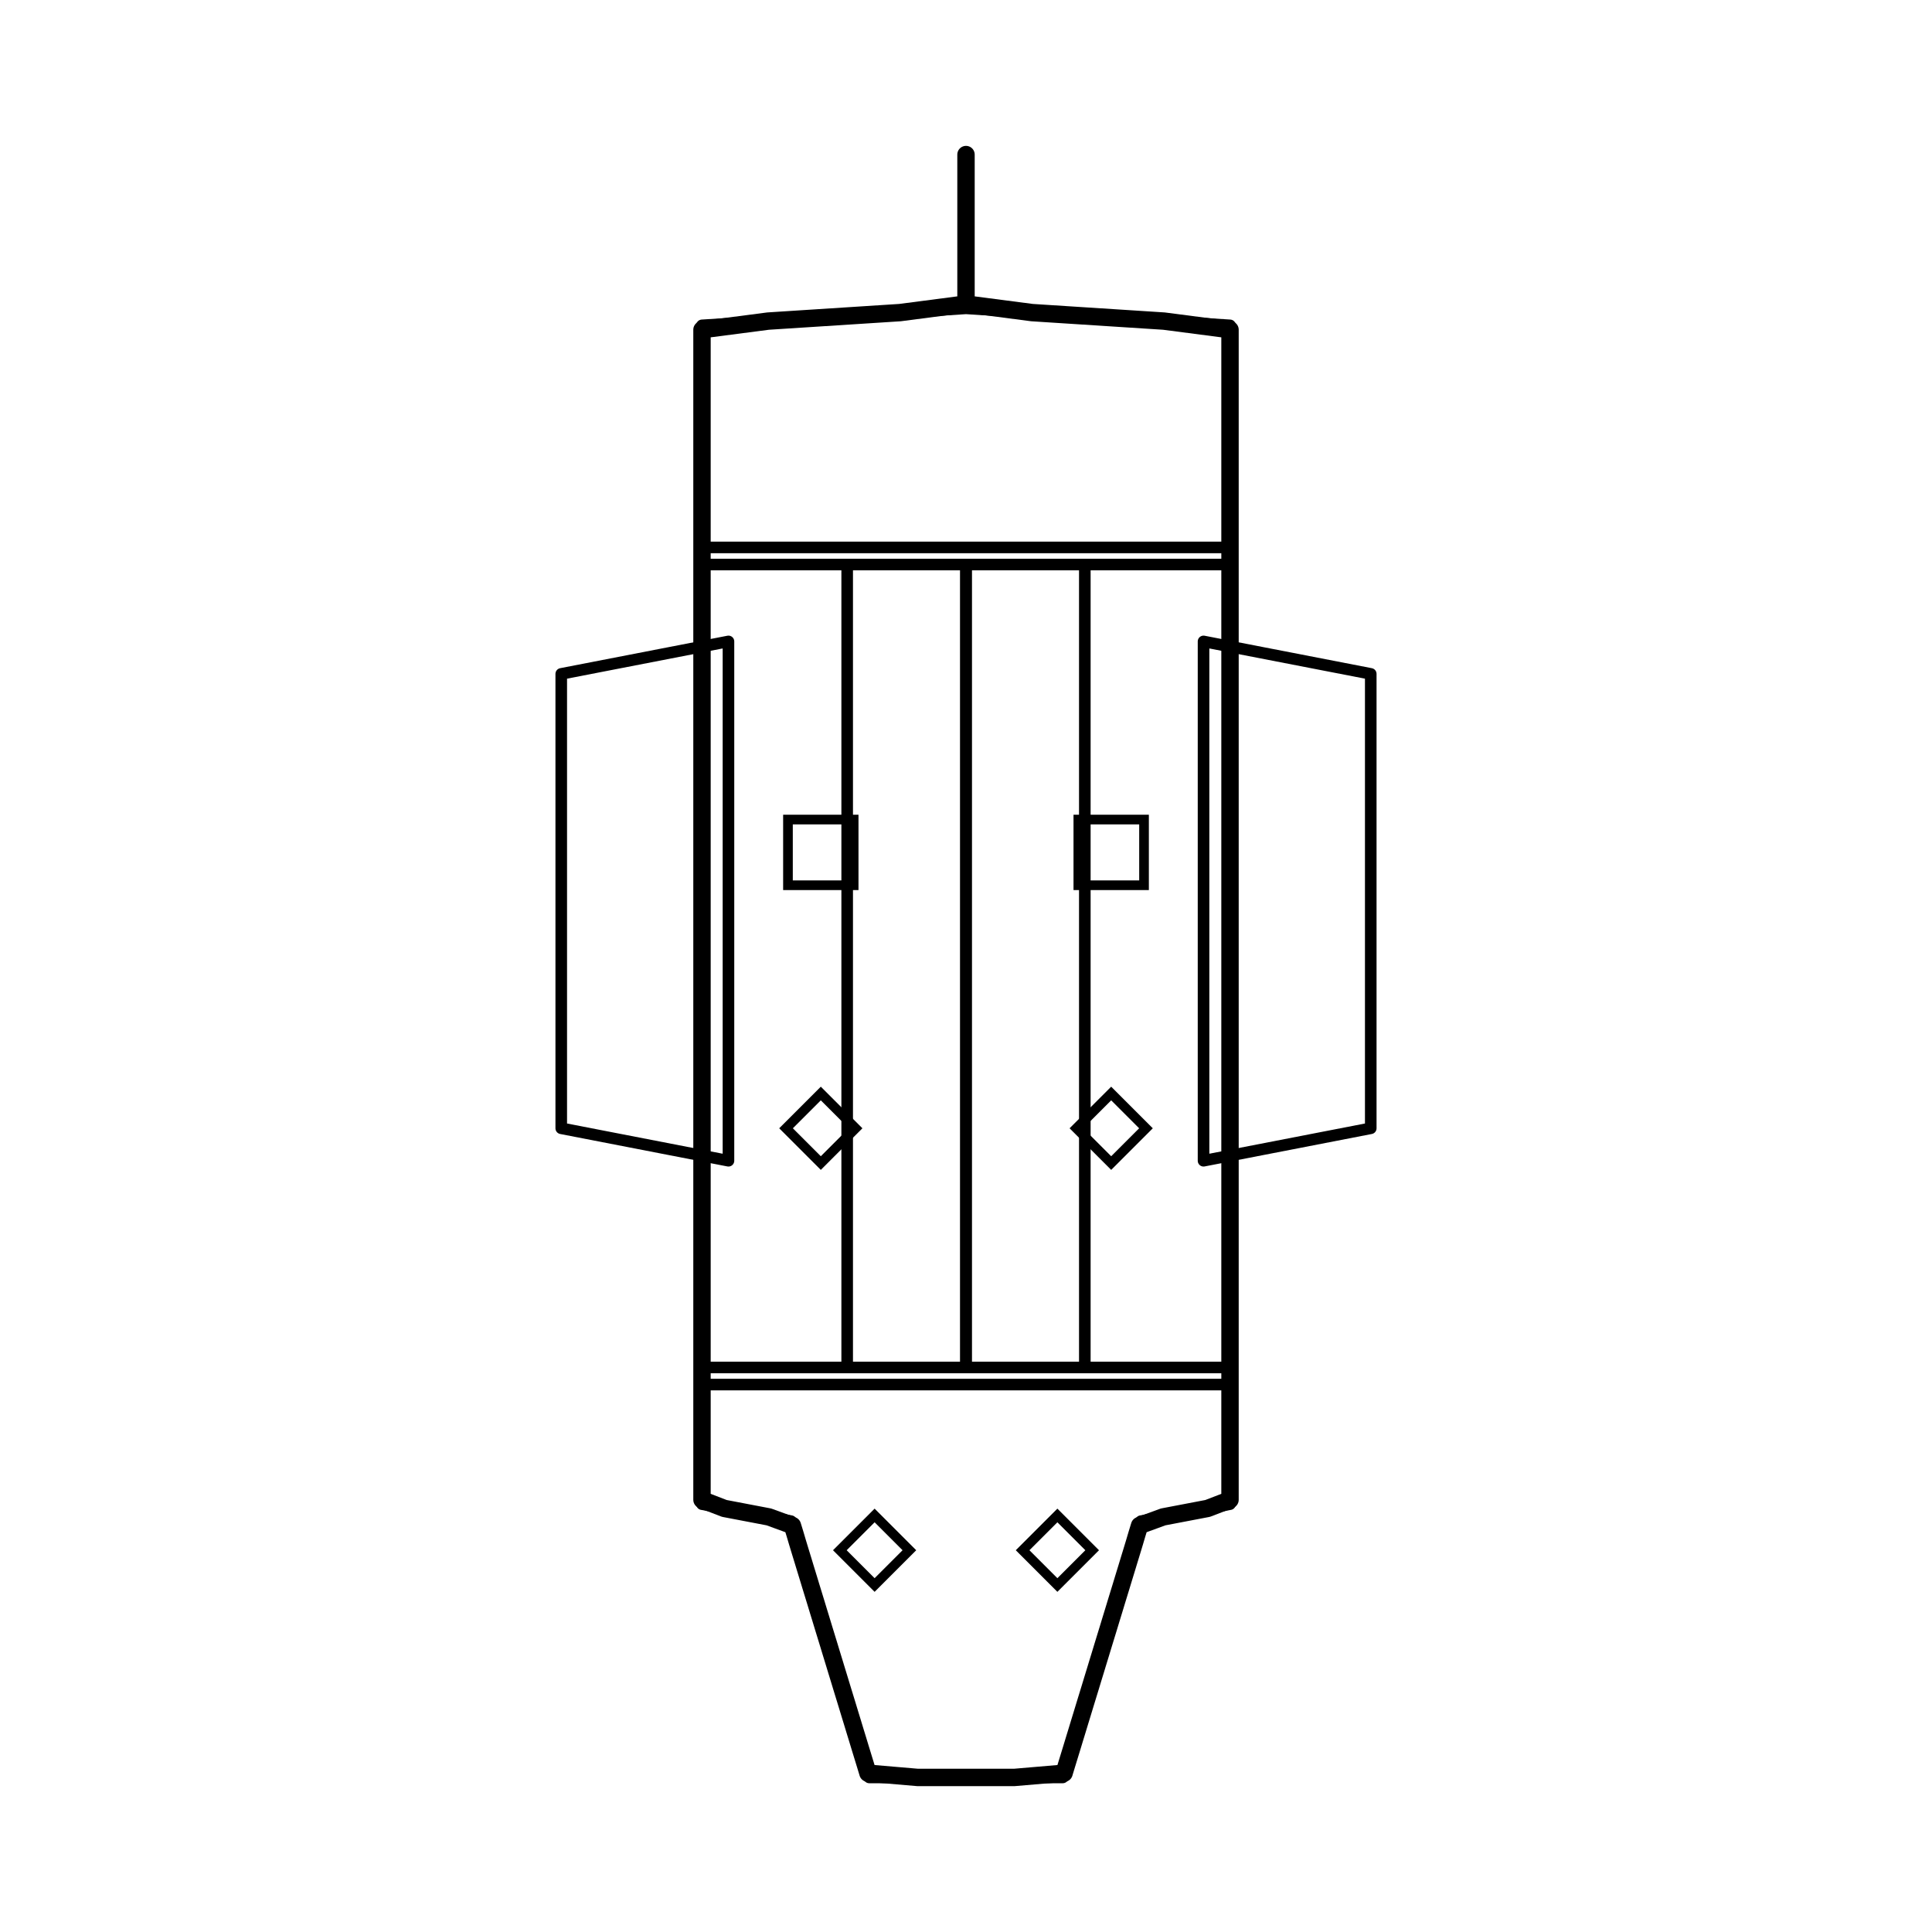
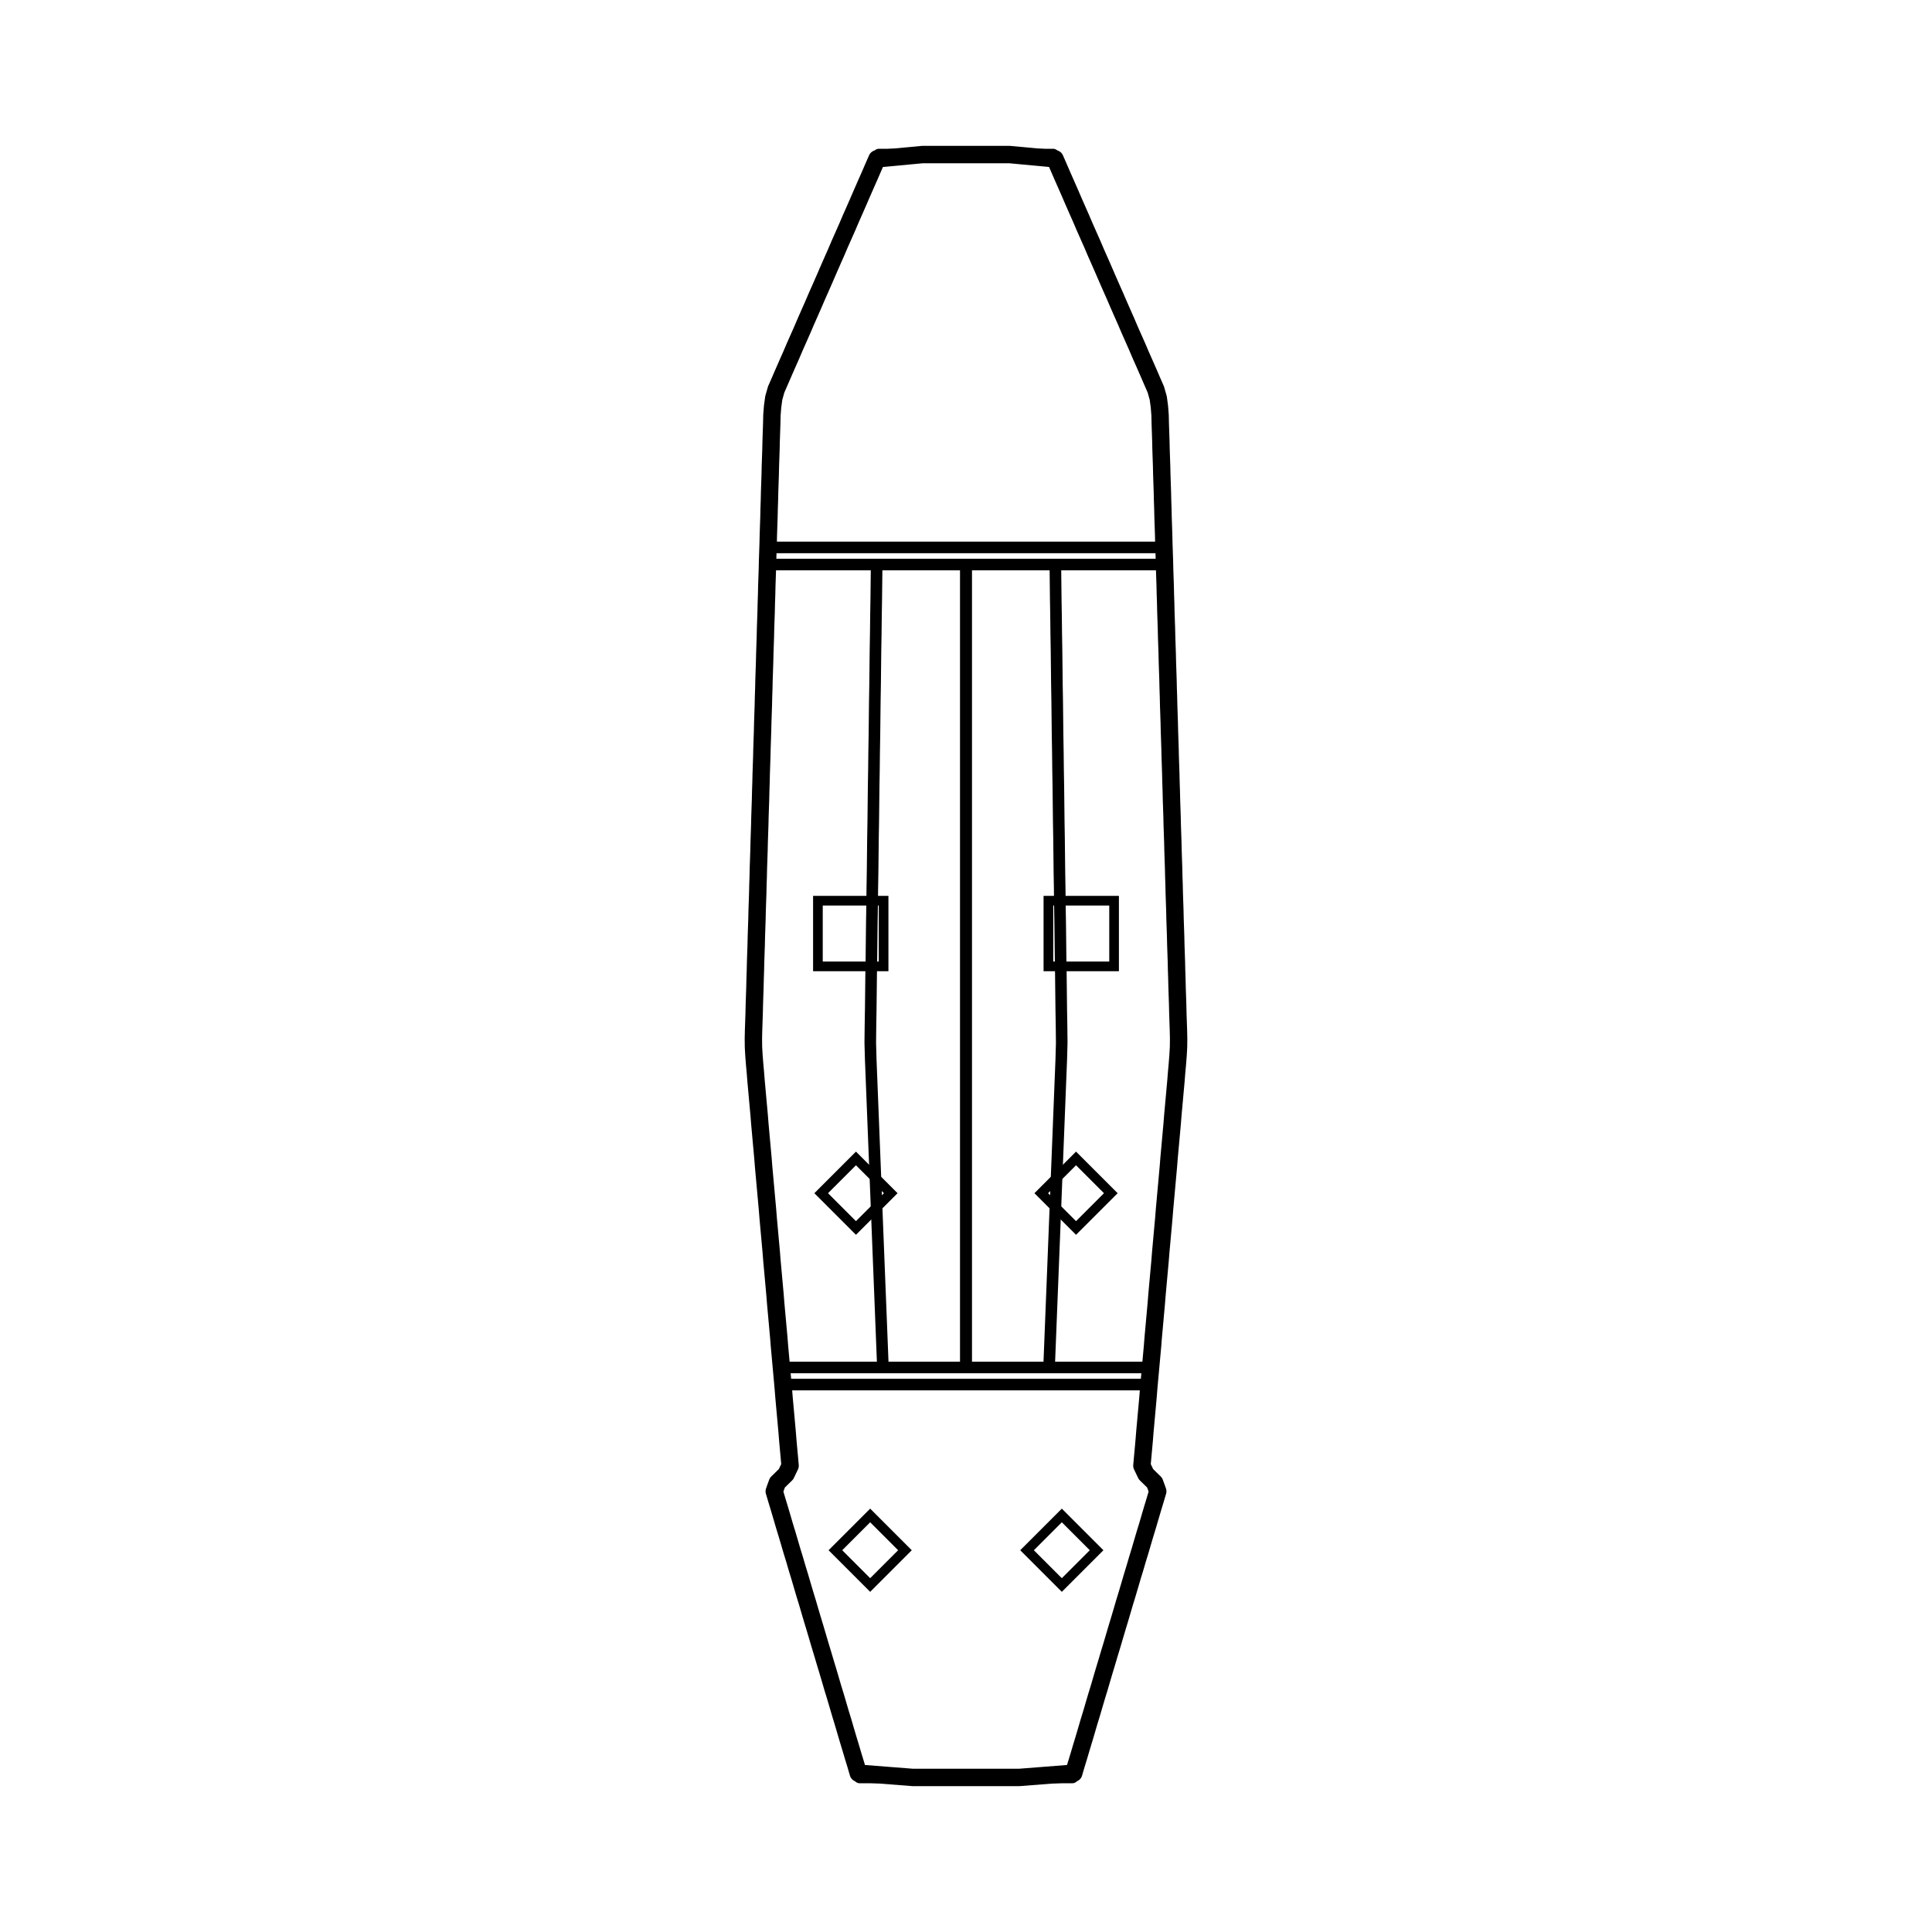
<svg xmlns="http://www.w3.org/2000/svg" class="ship-glyph" viewBox="0 0 200 200" role="img">
  <g id="hull" fill="none" stroke="currentColor" stroke-width="1.2" stroke-linejoin="round">
-     <path id="region-bow" class="glyph-region" d="M100.00 16.00 L100.00 17.77 L100.00 19.54 L100.00 21.31 L100.00 23.07 L100.00 24.84 L100.00 26.61 L100.00 28.38 L100.00 30.15 L100.00 31.92 L127.33 33.68 L127.33 35.45 L127.33 37.22 L127.33 38.99 L127.33 40.76 L127.33 42.53 L127.33 44.29 L127.33 46.06 L127.33 47.83 L127.33 49.60 L127.33 51.37 L127.33 53.14 L127.33 54.91 L127.33 56.67 L72.67 56.67 L72.67 54.91 L72.67 53.14 L72.67 51.37 L72.67 49.60 L72.67 47.83 L72.67 46.06 L72.67 44.29 L72.67 42.53 L72.67 40.76 L72.67 38.99 L72.67 37.22 L72.67 35.45 L72.67 33.68 L100.00 31.92 L100.00 30.15 L100.00 28.38 L100.00 26.61 L100.00 24.84 L100.00 23.07 L100.00 21.31 L100.00 19.54 L100.00 17.77 L100.00 16.00Z" />
-     <path id="region-port" class="glyph-region" d="M72.67 58.44 L72.67 60.21 L72.67 61.98 L72.67 63.75 L72.67 65.52 L72.67 67.28 L72.67 69.05 L72.67 70.82 L72.67 72.59 L72.67 74.36 L72.67 76.13 L72.67 77.89 L72.67 79.66 L72.67 81.43 L72.67 83.20 L72.67 84.97 L72.67 86.74 L72.67 88.51 L72.67 90.27 L72.67 92.04 L72.67 93.81 L72.67 95.58 L72.67 97.35 L72.67 99.12 L72.67 100.88 L72.67 102.65 L72.67 104.42 L72.67 106.19 L72.67 107.96 L72.67 109.73 L72.67 111.49 L72.67 113.26 L72.67 115.03 L72.67 116.80 L72.67 118.57 L72.67 120.34 L72.67 122.11 L72.67 123.87 L72.67 125.64 L72.67 127.41 L72.67 129.18 L72.67 130.95 L72.67 132.72 L72.67 134.48 L72.67 136.25 L72.67 138.02 L72.67 139.79 L72.67 141.56 L100.00 141.56 L100.00 58.44Z" />
-     <path id="region-star" class="glyph-region" d="M127.33 58.44 L127.33 60.21 L127.33 61.98 L127.33 63.75 L127.33 65.52 L127.33 67.28 L127.33 69.05 L127.33 70.82 L127.33 72.59 L127.33 74.36 L127.33 76.13 L127.33 77.89 L127.33 79.66 L127.33 81.43 L127.33 83.20 L127.33 84.97 L127.33 86.74 L127.33 88.51 L127.33 90.27 L127.33 92.04 L127.33 93.81 L127.33 95.58 L127.33 97.35 L127.33 99.12 L127.33 100.88 L127.33 102.65 L127.33 104.42 L127.33 106.19 L127.33 107.96 L127.33 109.73 L127.33 111.49 L127.33 113.26 L127.33 115.03 L127.33 116.80 L127.33 118.57 L127.33 120.34 L127.33 122.11 L127.33 123.87 L127.33 125.64 L127.33 127.41 L127.33 129.18 L127.33 130.95 L127.33 132.72 L127.33 134.48 L127.33 136.25 L127.33 138.02 L127.33 139.79 L127.33 141.56 L100.00 141.56 L100.00 58.44Z" />
-     <path id="region-stern" class="glyph-region" d="M127.33 143.33 L127.33 145.09 L127.33 146.86 L127.33 148.63 L127.33 150.40 L127.33 152.17 L127.33 153.94 L127.33 155.71 L118.11 157.47 L117.57 159.24 L117.03 161.01 L116.49 162.78 L115.95 164.55 L115.41 166.32 L114.87 168.08 L114.33 169.85 L113.79 171.62 L113.26 173.39 L112.72 175.16 L112.18 176.93 L111.64 178.69 L111.10 180.46 L110.56 182.23 L110.02 184.00 L89.98 184.00 L89.44 182.23 L88.90 180.46 L88.36 178.69 L87.82 176.93 L87.28 175.16 L86.74 173.39 L86.21 171.62 L85.67 169.85 L85.13 168.08 L84.59 166.32 L84.05 164.55 L83.51 162.78 L82.97 161.01 L82.43 159.24 L81.89 157.47 L72.67 155.71 L72.67 153.94 L72.67 152.17 L72.67 150.40 L72.67 148.63 L72.67 146.86 L72.67 145.09 L72.67 143.33Z" />
-     <path id="region-core" class="glyph-region" d="M112.30 58.44 L112.30 60.21 L112.30 61.98 L112.30 63.75 L112.30 65.52 L112.30 67.28 L112.30 69.05 L112.30 70.82 L112.30 72.59 L112.30 74.36 L112.30 76.13 L112.30 77.89 L112.30 79.66 L112.30 81.43 L112.30 83.20 L112.30 84.97 L112.30 86.74 L112.30 88.51 L112.30 90.27 L112.30 92.04 L112.30 93.81 L112.30 95.58 L112.30 97.35 L112.30 99.12 L112.30 100.88 L112.30 102.65 L112.30 104.42 L112.30 106.19 L112.30 107.96 L112.30 109.73 L112.30 111.49 L112.30 113.26 L112.30 115.03 L112.30 116.80 L112.30 118.57 L112.30 120.34 L112.30 122.11 L112.30 123.87 L112.30 125.64 L112.30 127.41 L112.30 129.18 L112.30 130.95 L112.30 132.72 L112.30 134.48 L112.30 136.25 L112.30 138.02 L112.30 139.79 L112.30 141.56 L87.70 141.56 L87.70 139.79 L87.70 138.02 L87.70 136.25 L87.70 134.48 L87.70 132.72 L87.70 130.95 L87.70 129.18 L87.70 127.41 L87.70 125.64 L87.70 123.87 L87.70 122.11 L87.70 120.34 L87.70 118.57 L87.70 116.80 L87.70 115.03 L87.70 113.26 L87.70 111.49 L87.70 109.73 L87.70 107.96 L87.70 106.19 L87.70 104.42 L87.70 102.65 L87.70 100.88 L87.70 99.12 L87.70 97.35 L87.70 95.58 L87.70 93.81 L87.70 92.04 L87.70 90.27 L87.70 88.51 L87.70 86.74 L87.70 84.97 L87.70 83.20 L87.70 81.43 L87.70 79.66 L87.70 77.89 L87.70 76.13 L87.70 74.36 L87.70 72.59 L87.70 70.82 L87.70 69.05 L87.70 67.28 L87.70 65.52 L87.70 63.75 L87.70 61.98 L87.70 60.21 L87.70 58.44Z" />
-     <path id="region-outline" class="glyph-outline" stroke-width="1.8" d="M100.00 16.44 L100.00 17.33 L100.00 18.21 L100.00 19.09 L100.00 19.98 L100.00 20.86 L100.00 21.75 L100.00 22.63 L100.00 23.52 L100.00 24.40 L100.00 25.28 L100.00 26.17 L100.00 27.05 L100.00 27.94 L100.00 28.82 L100.00 29.71 L100.00 30.59 L100.00 31.47 L106.83 32.36 L120.49 33.24 L127.33 34.13 L127.33 35.01 L127.33 35.89 L127.33 36.78 L127.33 37.66 L127.33 38.55 L127.33 39.43 L127.33 40.32 L127.33 41.20 L127.33 42.08 L127.33 42.97 L127.33 43.85 L127.33 44.74 L127.33 45.62 L127.33 46.51 L127.33 47.39 L127.33 48.27 L127.33 49.16 L127.33 50.04 L127.33 50.93 L127.33 51.81 L127.33 52.69 L127.33 53.58 L127.33 54.46 L127.33 55.35 L127.33 56.23 L127.33 57.12 L127.33 58.00 L127.33 58.88 L127.33 59.77 L127.33 60.65 L127.33 61.54 L127.33 62.42 L127.33 63.31 L127.33 64.19 L127.33 65.07 L127.33 65.96 L127.33 66.84 L127.33 67.73 L127.33 68.61 L127.33 69.49 L127.33 70.38 L127.33 71.26 L127.33 72.15 L127.33 73.03 L127.33 73.92 L127.33 74.80 L127.33 75.68 L127.33 76.57 L127.33 77.45 L127.33 78.34 L127.33 79.22 L127.33 80.11 L127.33 80.99 L127.33 81.87 L127.33 82.76 L127.33 83.64 L127.33 84.53 L127.33 85.41 L127.33 86.29 L127.33 87.18 L127.33 88.06 L127.33 88.95 L127.33 89.83 L127.33 90.72 L127.33 91.60 L127.33 92.48 L127.33 93.37 L127.33 94.25 L127.33 95.14 L127.33 96.02 L127.33 96.91 L127.33 97.79 L127.33 98.67 L127.33 99.56 L127.33 100.44 L127.33 101.33 L127.33 102.21 L127.33 103.09 L127.33 103.98 L127.33 104.86 L127.33 105.75 L127.33 106.63 L127.33 107.52 L127.33 108.40 L127.33 109.28 L127.33 110.17 L127.33 111.05 L127.33 111.94 L127.33 112.82 L127.33 113.71 L127.33 114.59 L127.33 115.47 L127.33 116.36 L127.33 117.24 L127.33 118.13 L127.33 119.01 L127.33 119.89 L127.33 120.78 L127.33 121.66 L127.33 122.55 L127.33 123.43 L127.33 124.32 L127.33 125.20 L127.33 126.08 L127.33 126.97 L127.33 127.85 L127.33 128.74 L127.33 129.62 L127.33 130.51 L127.33 131.39 L127.33 132.27 L127.33 133.16 L127.33 134.04 L127.33 134.93 L127.33 135.81 L127.33 136.69 L127.33 137.58 L127.33 138.46 L127.33 139.35 L127.33 140.23 L127.33 141.12 L127.33 142.00 L127.33 142.88 L127.33 143.77 L127.33 144.65 L127.33 145.54 L127.33 146.42 L127.33 147.31 L127.33 148.19 L127.33 149.07 L127.33 149.96 L127.33 150.84 L127.33 151.73 L127.33 152.61 L127.33 153.49 L127.33 154.38 L127.33 155.26 L125.02 156.15 L120.41 157.03 L117.97 157.92 L117.70 158.80 L117.44 159.68 L117.17 160.57 L116.90 161.45 L116.63 162.34 L116.36 163.22 L116.09 164.11 L115.82 164.99 L115.55 165.87 L115.28 166.76 L115.01 167.64 L114.74 168.53 L114.47 169.41 L114.20 170.29 L113.93 171.18 L113.66 172.06 L113.39 172.95 L113.12 173.83 L112.85 174.72 L112.58 175.60 L112.31 176.48 L112.04 177.37 L111.77 178.25 L111.50 179.14 L111.23 180.02 L110.96 180.91 L110.69 181.79 L110.42 182.67 L110.15 183.56 L105.01 184.00 L94.99 184.00 L89.85 183.56 L89.58 182.67 L89.31 181.79 L89.04 180.91 L88.77 180.02 L88.50 179.14 L88.23 178.25 L87.96 177.37 L87.69 176.48 L87.42 175.60 L87.15 174.72 L86.88 173.83 L86.61 172.95 L86.34 172.06 L86.07 171.18 L85.80 170.29 L85.53 169.41 L85.26 168.53 L84.99 167.64 L84.72 166.76 L84.45 165.87 L84.18 164.99 L83.91 164.11 L83.64 163.22 L83.37 162.34 L83.10 161.45 L82.83 160.57 L82.56 159.68 L82.30 158.80 L82.03 157.92 L79.59 157.03 L74.98 156.15 L72.67 155.26 L72.67 154.38 L72.67 153.49 L72.67 152.61 L72.67 151.73 L72.67 150.84 L72.67 149.96 L72.67 149.07 L72.67 148.19 L72.67 147.31 L72.67 146.42 L72.67 145.54 L72.67 144.65 L72.67 143.77 L72.67 142.88 L72.67 142.00 L72.67 141.12 L72.67 140.23 L72.67 139.35 L72.67 138.46 L72.67 137.58 L72.67 136.69 L72.67 135.81 L72.67 134.93 L72.67 134.04 L72.67 133.16 L72.67 132.27 L72.67 131.39 L72.67 130.51 L72.67 129.62 L72.67 128.74 L72.67 127.85 L72.67 126.97 L72.67 126.08 L72.67 125.20 L72.67 124.32 L72.67 123.43 L72.67 122.55 L72.67 121.66 L72.67 120.78 L72.67 119.89 L72.67 119.01 L72.67 118.13 L72.67 117.24 L72.67 116.36 L72.67 115.47 L72.67 114.59 L72.67 113.71 L72.67 112.82 L72.67 111.94 L72.67 111.05 L72.67 110.17 L72.67 109.28 L72.67 108.40 L72.67 107.52 L72.67 106.63 L72.67 105.75 L72.67 104.86 L72.67 103.98 L72.67 103.09 L72.67 102.21 L72.67 101.33 L72.67 100.44 L72.67 99.56 L72.67 98.67 L72.67 97.79 L72.67 96.91 L72.67 96.02 L72.67 95.14 L72.67 94.25 L72.67 93.37 L72.67 92.48 L72.67 91.60 L72.67 90.72 L72.67 89.83 L72.67 88.95 L72.67 88.06 L72.67 87.18 L72.67 86.29 L72.67 85.41 L72.67 84.53 L72.67 83.64 L72.67 82.76 L72.67 81.87 L72.67 80.99 L72.67 80.11 L72.67 79.22 L72.67 78.34 L72.67 77.45 L72.67 76.57 L72.67 75.68 L72.67 74.80 L72.67 73.92 L72.67 73.03 L72.67 72.15 L72.67 71.26 L72.67 70.38 L72.67 69.49 L72.67 68.61 L72.67 67.73 L72.67 66.84 L72.67 65.96 L72.67 65.07 L72.67 64.19 L72.67 63.31 L72.67 62.42 L72.67 61.54 L72.67 60.65 L72.67 59.77 L72.67 58.88 L72.67 58.00 L72.67 57.12 L72.67 56.23 L72.67 55.35 L72.67 54.46 L72.67 53.58 L72.67 52.69 L72.67 51.81 L72.67 50.93 L72.67 50.04 L72.67 49.16 L72.67 48.27 L72.67 47.39 L72.67 46.51 L72.67 45.62 L72.67 44.74 L72.67 43.85 L72.67 42.97 L72.67 42.08 L72.67 41.20 L72.67 40.32 L72.67 39.43 L72.67 38.55 L72.67 37.66 L72.67 36.78 L72.67 35.89 L72.67 35.01 L72.67 34.13 L79.51 33.24 L93.17 32.36 L100.00 31.47 L100.00 30.59 L100.00 29.71 L100.00 28.82 L100.00 27.94 L100.00 27.05 L100.00 26.17 L100.00 25.28 L100.00 24.40 L100.00 23.52 L100.00 22.63 L100.00 21.75 L100.00 20.86 L100.00 19.98 L100.00 19.09 L100.00 18.21 L100.00 17.33 L100.00 16.44 L100.00 16.00 L100.00 16.00Z" />
-   </g>
-   <g id="appendages" fill="none" stroke="currentColor" stroke-width="1.2" stroke-linejoin="round">
-     <path id="ap-drone_rack-1s" class="glyph-appendage glyph-ap-drone_rack" d="M124.59 66.40 L124.59 120.16 L141.90 116.80 L141.90 69.76Z" />
-     <path id="ap-drone_rack-1p" class="glyph-appendage glyph-ap-drone_rack" d="M75.41 66.40 L75.41 120.16 L58.10 116.80 L58.10 69.76Z" />
+     <path id="region-bow" class="glyph-region" d="M109.02 16.00 L109.79 17.77 L110.56 19.54 L111.34 21.31 L112.11 23.07 L112.88 24.84 L113.66 26.61 L114.43 28.38 L115.20 30.15 L115.98 31.92 L116.75 33.68 L117.52 35.45 L118.30 37.22 L119.07 38.99 L119.84 40.76 L120.07 42.53 L120.13 44.29 L120.18 46.06 L120.23 47.83 L120.29 49.60 L120.34 51.37 L120.39 53.14 L120.44 54.91 L120.50 56.67 L79.50 56.67 L79.56 54.91 L79.61 53.14 L79.66 51.37 L79.71 49.60 L79.77 47.83 L79.82 46.06 L79.87 44.29 L79.93 42.53 L80.16 40.76 L80.93 38.99 L81.70 37.22 L82.48 35.45 L83.25 33.68 L84.02 31.92 L84.80 30.15 L85.57 28.38 L86.34 26.61 L87.12 24.84 L87.89 23.07 L88.66 21.31 L89.44 19.54 L90.21 17.77 L90.98 16.00Z" />
+     <path id="region-port" class="glyph-region" d="M79.45 58.44 L79.40 60.21 L79.35 61.98 L79.29 63.75 L79.24 65.52 L79.19 67.28 L79.13 69.05 L79.08 70.82 L79.03 72.59 L78.98 74.36 L78.92 76.13 L78.87 77.89 L78.82 79.66 L78.77 81.43 L78.71 83.20 L78.66 84.97 L78.61 86.74 L78.55 88.51 L78.50 90.27 L78.45 92.04 L78.40 93.81 L78.34 95.58 L78.29 97.35 L78.24 99.12 L78.19 100.88 L78.13 102.65 L78.08 104.42 L78.03 106.19 L77.97 107.96 L78.08 109.73 L78.23 111.49 L78.39 113.26 L78.55 115.03 L78.70 116.80 L78.86 118.57 L79.02 120.34 L79.17 122.11 L79.33 123.87 L79.48 125.64 L79.64 127.41 L79.80 129.18 L79.95 130.95 L80.11 132.72 L80.27 134.48 L80.42 136.25 L80.58 138.02 L80.73 139.79 L80.89 141.56 L100.00 141.56 L100.00 58.44Z" />
+     <path id="region-star" class="glyph-region" d="M120.55 58.44 L120.60 60.21 L120.65 61.98 L120.71 63.75 L120.76 65.52 L120.81 67.28 L120.87 69.05 L120.92 70.82 L120.97 72.59 L121.02 74.36 L121.08 76.13 L121.13 77.89 L121.18 79.66 L121.23 81.43 L121.29 83.20 L121.34 84.97 L121.39 86.74 L121.45 88.51 L121.50 90.27 L121.55 92.04 L121.60 93.81 L121.66 95.58 L121.71 97.35 L121.76 99.12 L121.81 100.88 L121.87 102.65 L121.92 104.42 L121.97 106.19 L122.03 107.96 L121.92 109.73 L121.77 111.49 L121.61 113.26 L121.45 115.03 L121.30 116.80 L121.14 118.57 L120.98 120.34 L120.83 122.11 L120.67 123.87 L120.52 125.64 L120.36 127.41 L120.20 129.18 L120.05 130.95 L119.89 132.72 L119.73 134.48 L119.58 136.25 L119.42 138.02 L119.27 139.79 L119.11 141.56 L100.00 141.56 L100.00 58.44Z" />
+     <path id="region-stern" class="glyph-region" d="M118.95 143.33 L118.80 145.09 L118.64 146.86 L118.48 148.63 L118.33 150.40 L118.17 152.17 L119.98 153.94 L119.46 155.71 L118.93 157.47 L118.40 159.24 L117.87 161.01 L117.35 162.78 L116.82 164.55 L116.29 166.32 L115.76 168.08 L115.24 169.85 L114.71 171.62 L114.18 173.39 L113.66 175.16 L113.13 176.93 L112.60 178.69 L112.07 180.46 L111.55 182.23 L111.02 184.00 L88.98 184.00 L88.45 182.23 L87.93 180.46 L87.40 178.69 L86.87 176.93 L86.34 175.16 L85.82 173.39 L85.29 171.62 L84.76 169.85 L84.24 168.08 L83.71 166.32 L83.18 164.55 L82.65 162.78 L82.13 161.01 L81.60 159.24 L81.07 157.47 L80.54 155.71 L80.02 153.94 L81.83 152.17 L81.67 150.40 L81.52 148.63 L81.36 146.86 L81.20 145.09 L81.05 143.33Z" />
+     <path id="region-core" class="glyph-region" d="M109.25 58.44 L109.27 60.21 L109.29 61.98 L109.32 63.75 L109.34 65.52 L109.37 67.28 L109.39 69.05 L109.41 70.82 L109.44 72.59 L109.46 74.36 L109.48 76.13 L109.51 77.89 L109.53 79.66 L109.56 81.43 L109.58 83.20 L109.60 84.97 L109.63 86.74 L109.65 88.51 L109.67 90.27 L109.70 92.04 L109.72 93.81 L109.75 95.58 L109.77 97.35 L109.79 99.12 L109.82 100.88 L109.84 102.65 L109.86 104.42 L109.89 106.19 L109.91 107.96 L109.86 109.73 L109.79 111.49 L109.72 113.26 L109.65 115.03 L109.58 116.80 L109.51 118.57 L109.44 120.34 L109.37 122.11 L109.30 123.87 L109.23 125.64 L109.16 127.41 L109.09 129.18 L109.02 130.95 L108.95 132.72 L108.88 134.48 L108.81 136.25 L108.74 138.02 L108.67 139.79 L108.60 141.56 L91.40 141.56 L91.33 139.79 L91.26 138.02 L91.19 136.25 L91.12 134.48 L91.05 132.72 L90.98 130.95 L90.91 129.18 L90.84 127.41 L90.77 125.64 L90.70 123.87 L90.63 122.11 L90.56 120.34 L90.49 118.57 L90.42 116.80 L90.35 115.03 L90.28 113.26 L90.21 111.49 L90.14 109.73 L90.09 107.96 L90.11 106.19 L90.14 104.42 L90.16 102.65 L90.18 100.88 L90.21 99.12 L90.23 97.35 L90.25 95.58 L90.28 93.81 L90.30 92.04 L90.33 90.27 L90.35 88.51 L90.37 86.74 L90.40 84.97 L90.42 83.20 L90.44 81.43 L90.47 79.66 L90.49 77.89 L90.52 76.13 L90.54 74.36 L90.56 72.59 L90.59 70.82 L90.61 69.05 L90.63 67.28 L90.66 65.52 L90.68 63.75 L90.71 61.98 L90.73 60.21 L90.75 58.44Z" />
+     <path id="region-outline" class="glyph-outline" stroke-width="1.8" d="M109.21 16.44 L109.60 17.33 L109.98 18.21 L110.37 19.09 L110.76 19.98 L111.14 20.86 L111.53 21.75 L111.92 22.63 L112.30 23.52 L112.69 24.40 L113.08 25.28 L113.46 26.17 L113.85 27.05 L114.24 27.94 L114.62 28.82 L115.01 29.71 L115.40 30.59 L115.78 31.47 L116.17 32.36 L116.56 33.24 L116.94 34.13 L117.33 35.01 L117.72 35.89 L118.10 36.78 L118.49 37.66 L118.88 38.55 L119.26 39.43 L119.65 40.32 L119.90 41.20 L120.02 42.08 L120.09 42.97 L120.11 43.85 L120.14 44.74 L120.17 45.62 L120.19 46.51 L120.22 47.39 L120.25 48.27 L120.27 49.16 L120.30 50.04 L120.33 50.93 L120.35 51.81 L120.38 52.69 L120.40 53.58 L120.43 54.46 L120.46 55.35 L120.48 56.23 L120.51 57.12 L120.54 58.00 L120.56 58.88 L120.59 59.77 L120.62 60.65 L120.64 61.54 L120.67 62.42 L120.69 63.31 L120.72 64.19 L120.75 65.07 L120.77 65.96 L120.80 66.84 L120.83 67.73 L120.85 68.61 L120.88 69.49 L120.91 70.38 L120.93 71.26 L120.96 72.15 L120.98 73.03 L121.01 73.92 L121.04 74.80 L121.06 75.68 L121.09 76.57 L121.12 77.45 L121.14 78.34 L121.17 79.22 L121.20 80.11 L121.22 80.99 L121.25 81.87 L121.27 82.76 L121.30 83.64 L121.33 84.53 L121.35 85.41 L121.38 86.29 L121.41 87.18 L121.43 88.06 L121.46 88.95 L121.49 89.83 L121.51 90.72 L121.54 91.60 L121.56 92.48 L121.59 93.37 L121.62 94.25 L121.64 95.14 L121.67 96.02 L121.70 96.91 L121.72 97.79 L121.75 98.67 L121.78 99.56 L121.80 100.44 L121.83 101.33 L121.85 102.21 L121.88 103.09 L121.91 103.98 L121.93 104.86 L121.96 105.75 L121.99 106.63 L122.01 107.52 L122.00 108.40 L121.95 109.28 L121.88 110.17 L121.80 111.05 L121.73 111.94 L121.65 112.82 L121.57 113.71 L121.49 114.59 L121.41 115.47 L121.34 116.36 L121.26 117.24 L121.18 118.13 L121.10 119.01 L121.02 119.89 L120.95 120.78 L120.87 121.66 L120.79 122.55 L120.71 123.43 L120.63 124.32 L120.55 125.20 L120.48 126.08 L120.40 126.97 L120.32 127.85 L120.24 128.74 L120.16 129.62 L120.09 130.51 L120.01 131.39 L119.93 132.27 L119.85 133.16 L119.77 134.04 L119.70 134.93 L119.62 135.81 L119.54 136.69 L119.46 137.58 L119.38 138.46 L119.31 139.35 L119.23 140.23 L119.15 141.12 L119.07 142.00 L118.99 142.88 L118.91 143.77 L118.84 144.65 L118.76 145.54 L118.68 146.42 L118.60 147.31 L118.52 148.19 L118.45 149.07 L118.37 149.96 L118.29 150.84 L118.21 151.73 L118.63 152.61 L119.53 153.49 L119.85 154.38 L119.59 155.26 L119.32 156.15 L119.06 157.03 L118.80 157.92 L118.53 158.80 L118.27 159.68 L118.01 160.57 L117.74 161.45 L117.48 162.34 L117.21 163.22 L116.95 164.11 L116.69 164.99 L116.42 165.87 L116.16 166.76 L115.90 167.64 L115.63 168.53 L115.37 169.41 L115.11 170.29 L114.84 171.18 L114.58 172.06 L114.31 172.95 L114.05 173.83 L113.79 174.72 L113.52 175.60 L113.26 176.48 L113.00 177.37 L112.73 178.25 L112.47 179.14 L112.21 180.02 L111.94 180.91 L111.68 181.79 L111.41 182.67 L111.15 183.56 L105.51 184.00 L94.49 184.00 L88.85 183.56 L88.59 182.67 L88.32 181.79 L88.06 180.91 L87.79 180.02 L87.53 179.14 L87.27 178.25 L87.00 177.37 L86.74 176.48 L86.48 175.60 L86.21 174.72 L85.95 173.83 L85.69 172.95 L85.42 172.06 L85.16 171.18 L84.89 170.29 L84.63 169.41 L84.37 168.53 L84.10 167.64 L83.84 166.76 L83.58 165.87 L83.31 164.99 L83.05 164.11 L82.79 163.22 L82.52 162.34 L82.26 161.45 L81.99 160.57 L81.73 159.68 L81.47 158.80 L81.20 157.92 L80.94 157.03 L80.68 156.15 L80.41 155.26 L80.15 154.38 L80.47 153.49 L81.37 152.61 L81.79 151.73 L81.71 150.84 L81.63 149.96 L81.55 149.07 L81.48 148.19 L81.40 147.31 L81.32 146.42 L81.24 145.54 L81.16 144.65 L81.09 143.77 L81.01 142.88 L80.93 142.00 L80.85 141.12 L80.77 140.23 L80.69 139.35 L80.62 138.46 L80.54 137.58 L80.46 136.69 L80.38 135.81 L80.30 134.93 L80.23 134.04 L80.15 133.16 L80.07 132.27 L79.99 131.39 L79.91 130.51 L79.84 129.62 L79.76 128.74 L79.68 127.85 L79.60 126.97 L79.52 126.08 L79.45 125.20 L79.37 124.32 L79.29 123.43 L79.21 122.55 L79.13 121.66 L79.05 120.78 L78.98 119.89 L78.90 119.01 L78.82 118.13 L78.74 117.24 L78.66 116.36 L78.59 115.47 L78.51 114.59 L78.43 113.71 L78.35 112.82 L78.27 111.94 L78.20 111.05 L78.12 110.17 L78.05 109.28 L78.00 108.40 L77.99 107.52 L78.01 106.63 L78.04 105.75 L78.07 104.86 L78.09 103.98 L78.12 103.09 L78.15 102.21 L78.17 101.33 L78.20 100.44 L78.22 99.56 L78.25 98.67 L78.28 97.79 L78.30 96.91 L78.33 96.02 L78.36 95.14 L78.38 94.25 L78.41 93.37 L78.44 92.48 L78.46 91.60 L78.49 90.72 L78.51 89.83 L78.54 88.95 L78.57 88.06 L78.59 87.18 L78.62 86.29 L78.65 85.41 L78.67 84.53 L78.70 83.64 L78.73 82.76 L78.75 81.87 L78.78 80.99 L78.80 80.11 L78.83 79.22 L78.86 78.34 L78.88 77.45 L78.91 76.57 L78.94 75.68 L78.96 74.80 L78.99 73.92 L79.02 73.03 L79.04 72.15 L79.07 71.26 L79.09 70.38 L79.12 69.49 L79.15 68.61 L79.17 67.73 L79.20 66.84 L79.23 65.96 L79.25 65.07 L79.28 64.19 L79.31 63.31 L79.33 62.42 L79.36 61.54 L79.38 60.65 L79.41 59.77 L79.44 58.88 L79.46 58.00 L79.49 57.12 L79.52 56.23 L79.54 55.35 L79.57 54.46 L79.60 53.58 L79.62 52.69 L79.65 51.81 L79.67 50.93 L79.70 50.04 L79.73 49.16 L79.75 48.27 L79.78 47.39 L79.81 46.51 L79.83 45.62 L79.86 44.74 L79.89 43.85 L79.91 42.97 L79.98 42.08 L80.10 41.20 L80.35 40.32 L80.74 39.43 L81.12 38.55 L81.51 37.66 L81.90 36.78 L82.28 35.89 L82.67 35.01 L83.06 34.13 L83.44 33.24 L83.83 32.36 L84.22 31.47 L84.60 30.59 L84.99 29.71 L85.38 28.82 L85.76 27.94 L86.15 27.05 L86.54 26.17 L86.92 25.28 L87.31 24.40 L87.70 23.52 L88.08 22.63 L88.47 21.75 L88.86 20.86 L89.24 19.98 L89.63 19.09 L90.02 18.21 L90.40 17.33 L90.79 16.44 L95.49 16.00 L104.51 16.00Z" />
  </g>
  <g id="hardpoints" fill="none" stroke="currentColor" stroke-width="1">
-     <rect id="hp-d1" class="glyph-hp glyph-hp-defense" x="111.63" y="84.84" width="6.80" height="6.80" />
-     <rect id="hp-d2" class="glyph-hp glyph-hp-defense" x="81.57" y="84.84" width="6.80" height="6.80" />
-     <path id="hp-u1" class="glyph-hp glyph-hp-utility" d="M115.03 113.20 L118.63 116.80 L115.03 120.40 L111.43 116.80 Z" />
-     <path id="hp-u2" class="glyph-hp glyph-hp-utility" d="M84.97 113.20 L88.57 116.80 L84.97 120.40 L81.37 116.80 Z" />
-     <path id="hp-u3" class="glyph-hp glyph-hp-utility" d="M109.46 156.88 L113.06 160.48 L109.46 164.08 L105.86 160.48 Z" />
-     <path id="hp-u4" class="glyph-hp glyph-hp-utility" d="M90.54 156.88 L94.14 160.48 L90.54 164.08 L86.94 160.48 Z" />
+     <rect id="hp-d1" class="glyph-hp glyph-hp-defense" x="108.53" y="93.24" width="6.80" height="6.80" />
+     <rect id="hp-d2" class="glyph-hp glyph-hp-defense" x="84.67" y="93.24" width="6.80" height="6.80" />
+     <path id="hp-u1" class="glyph-hp glyph-hp-utility" d="M111.39 119.92 L114.99 123.52 L111.39 127.12 L107.79 123.52 Z" />
+     <path id="hp-u2" class="glyph-hp glyph-hp-utility" d="M88.61 119.92 L92.21 123.52 L88.61 127.12 L85.01 123.52 Z" />
+     <path id="hp-u3" class="glyph-hp glyph-hp-utility" d="M109.92 156.88 L113.52 160.48 L109.92 164.08 L106.32 160.48 Z" />
+     <path id="hp-u4" class="glyph-hp glyph-hp-utility" d="M90.08 156.88 L93.68 160.48 L90.08 164.08 L86.48 160.48 Z" />
  </g>
</svg>
